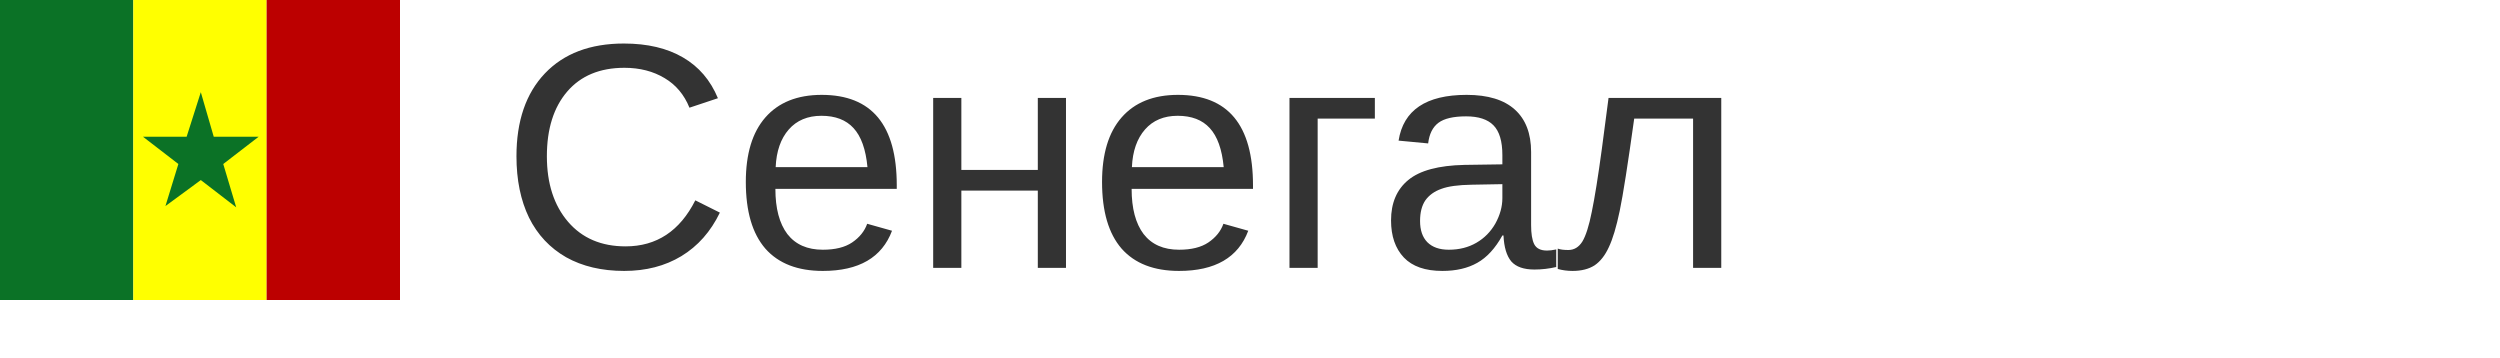
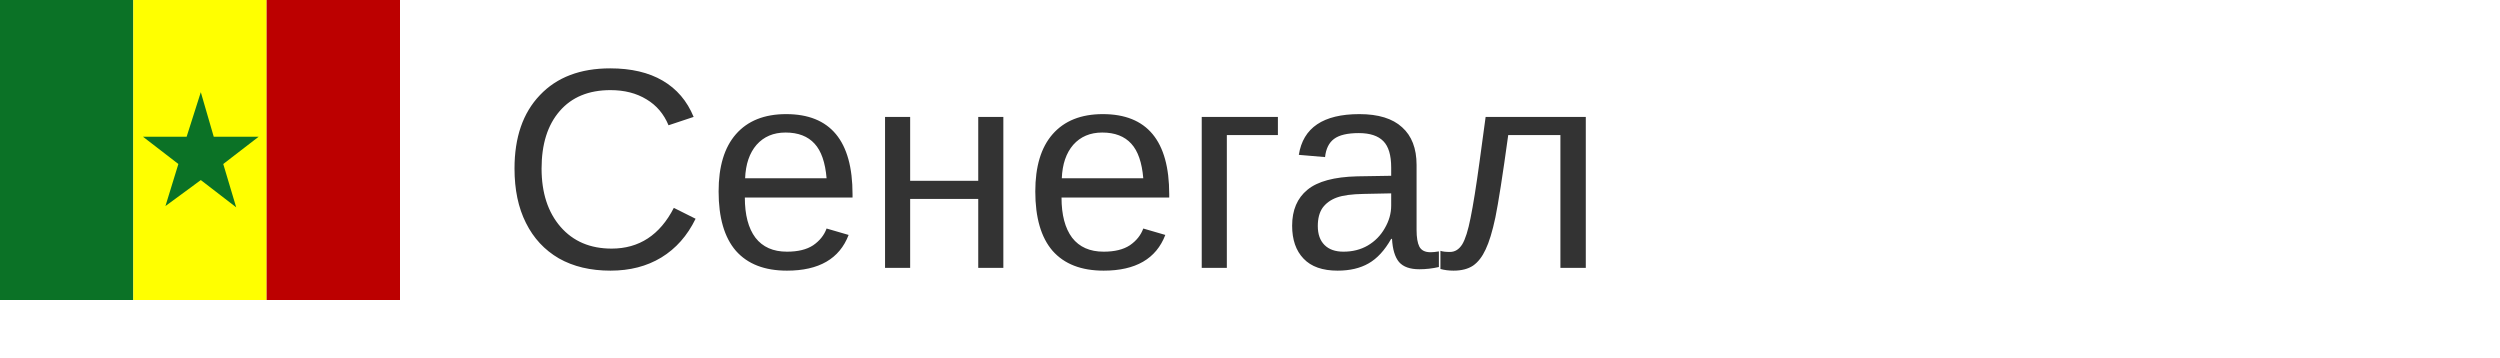
<svg xmlns="http://www.w3.org/2000/svg" width="140px" height="20px">
  <g transform="scale(0.035)">
    <g fill-rule="evenodd" stroke-width="1pt">
      <path fill="#0b7226" d="M0 0h213.3v480H0z" />
      <path fill="#ff0" d="M213.3 0h213.3v480H213.3z" />
      <path fill="#bc0000" d="M426.6 0H640v480H426.6z" />
    </g>
    <path fill="#0b7226" d="M342 218.8h71.8l-56.6 43.6 20.7 69.3-56.6-43.6-56.6 41.6 20.7-67.3-56.6-43.6h69.8l22.7-71.3z" />
  </g>
-   <text x="28" y="15" font-size="18px" font-family="arial" fill="#333">Сенегал</text>
+   <text x="28" y="15" font-size="16px" font-family="arial" fill="#333">Сенегал</text>
</svg>
